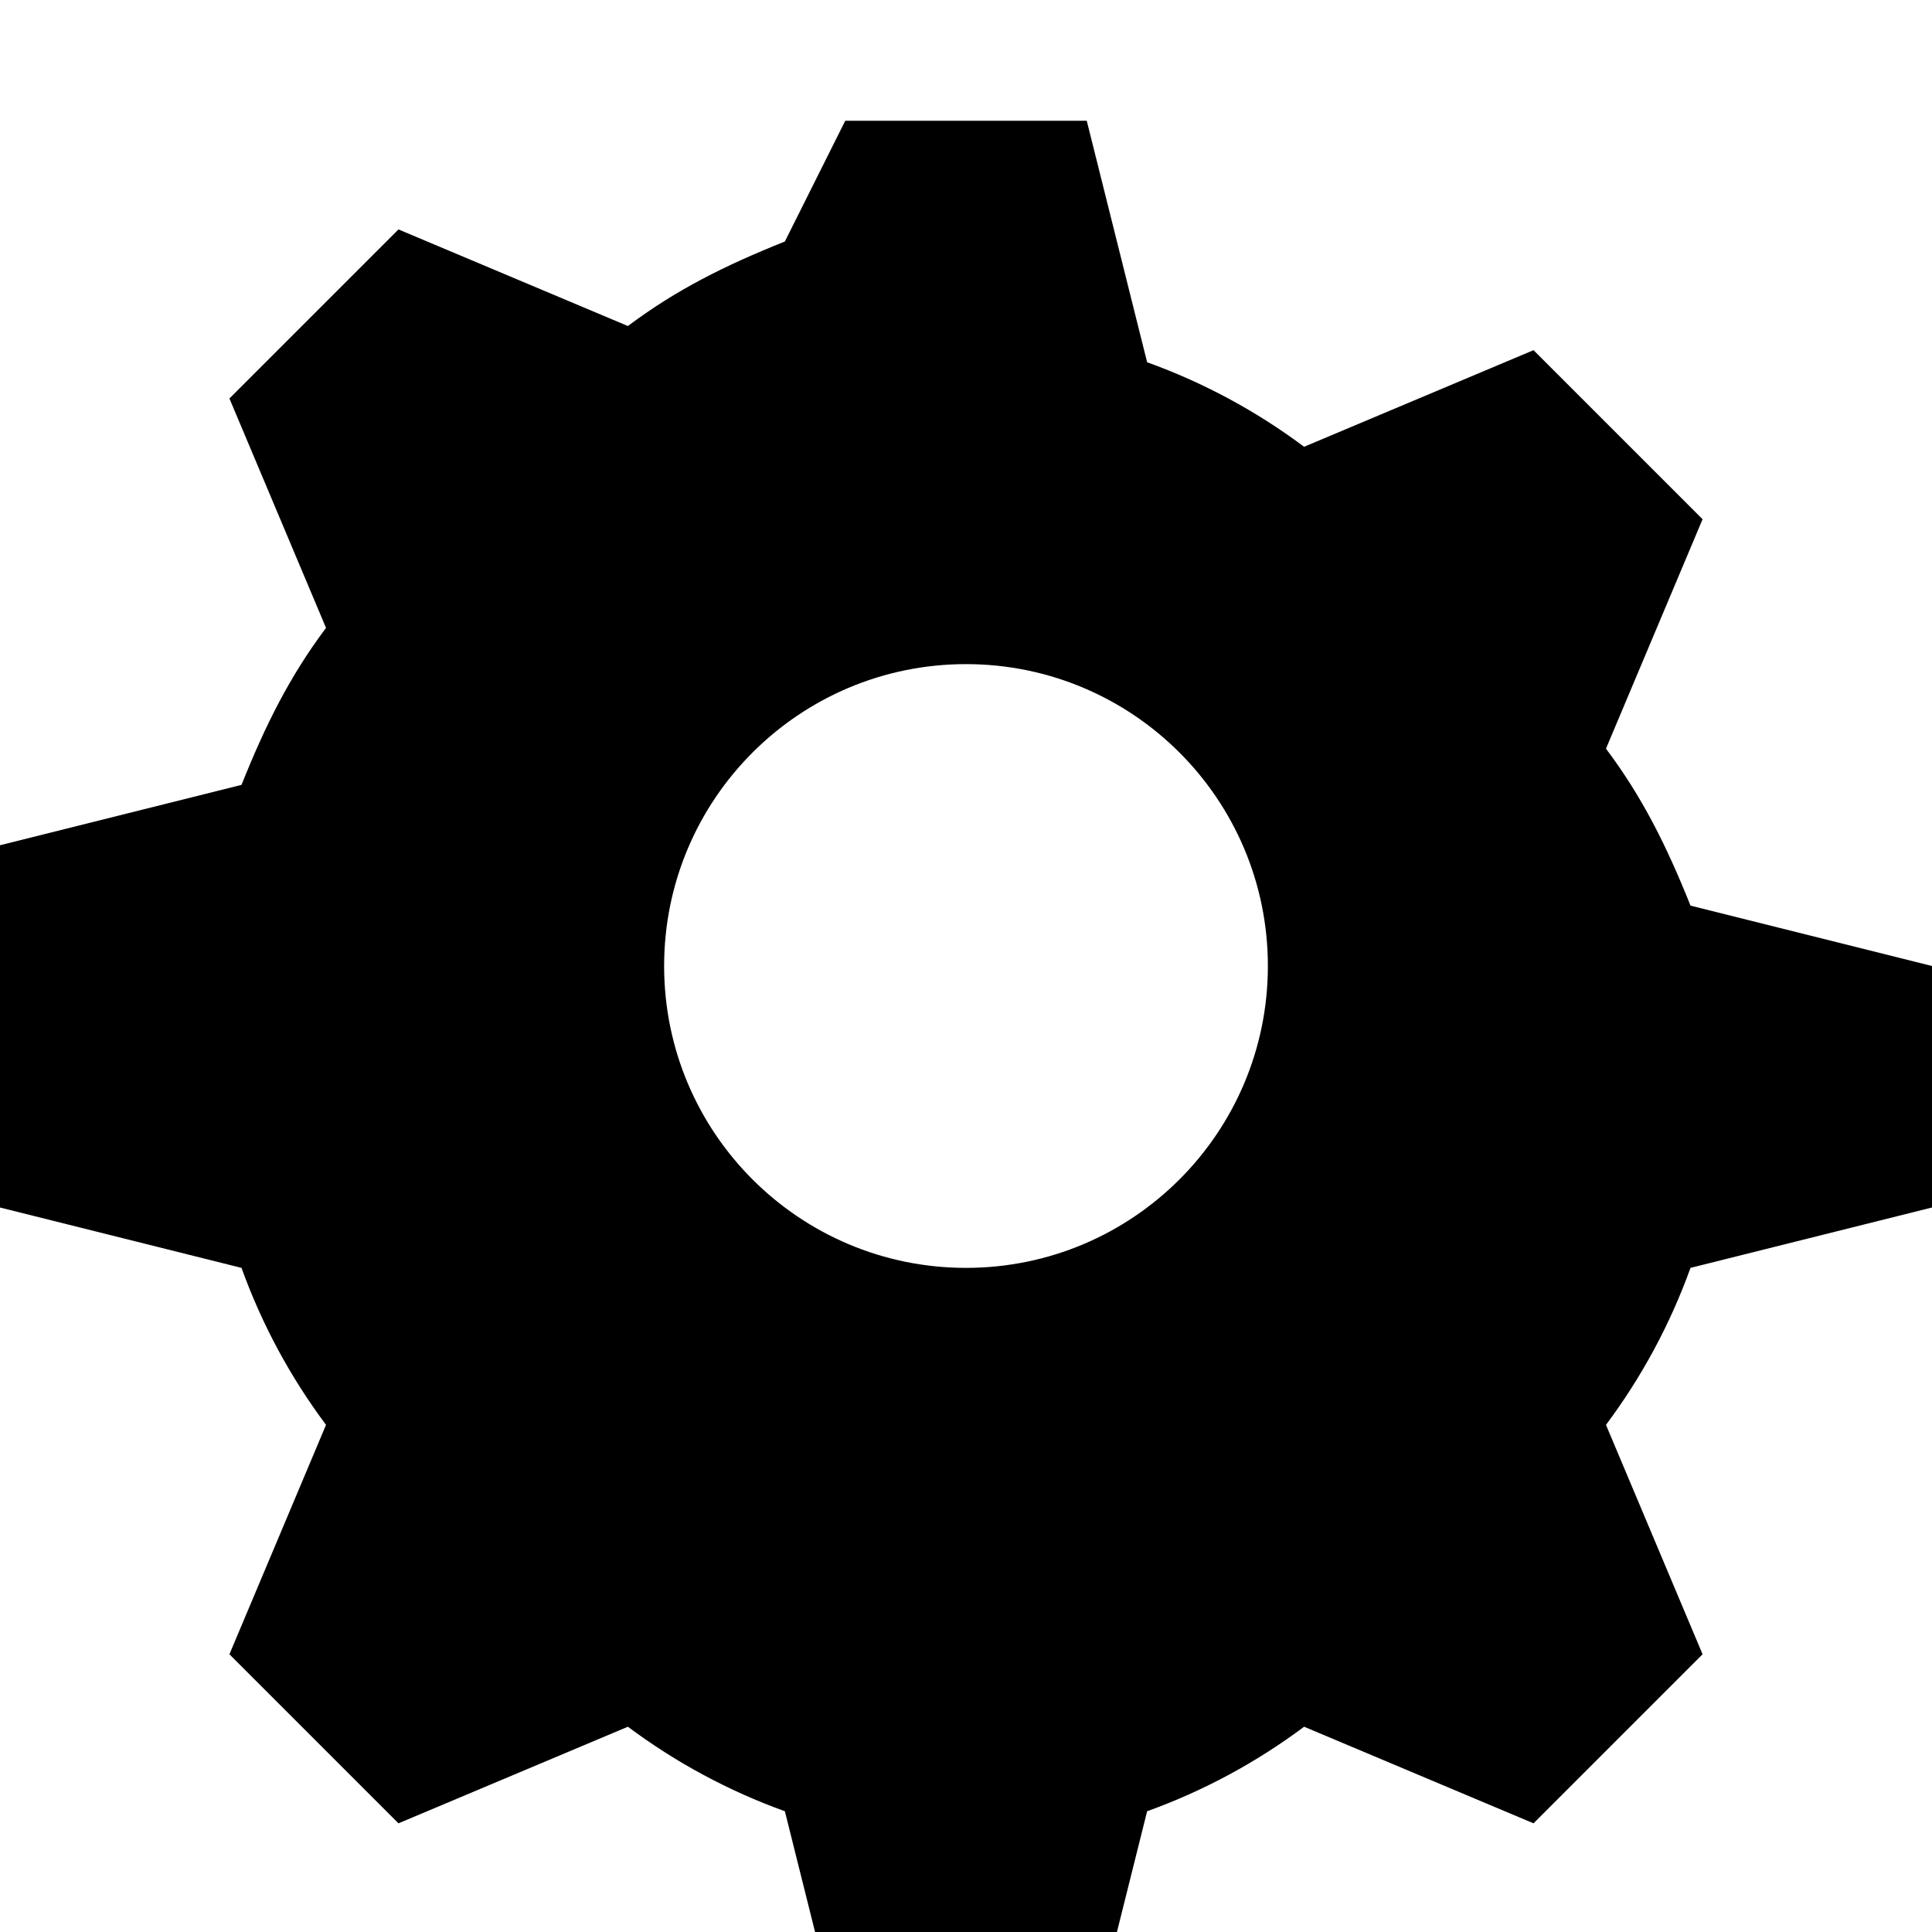
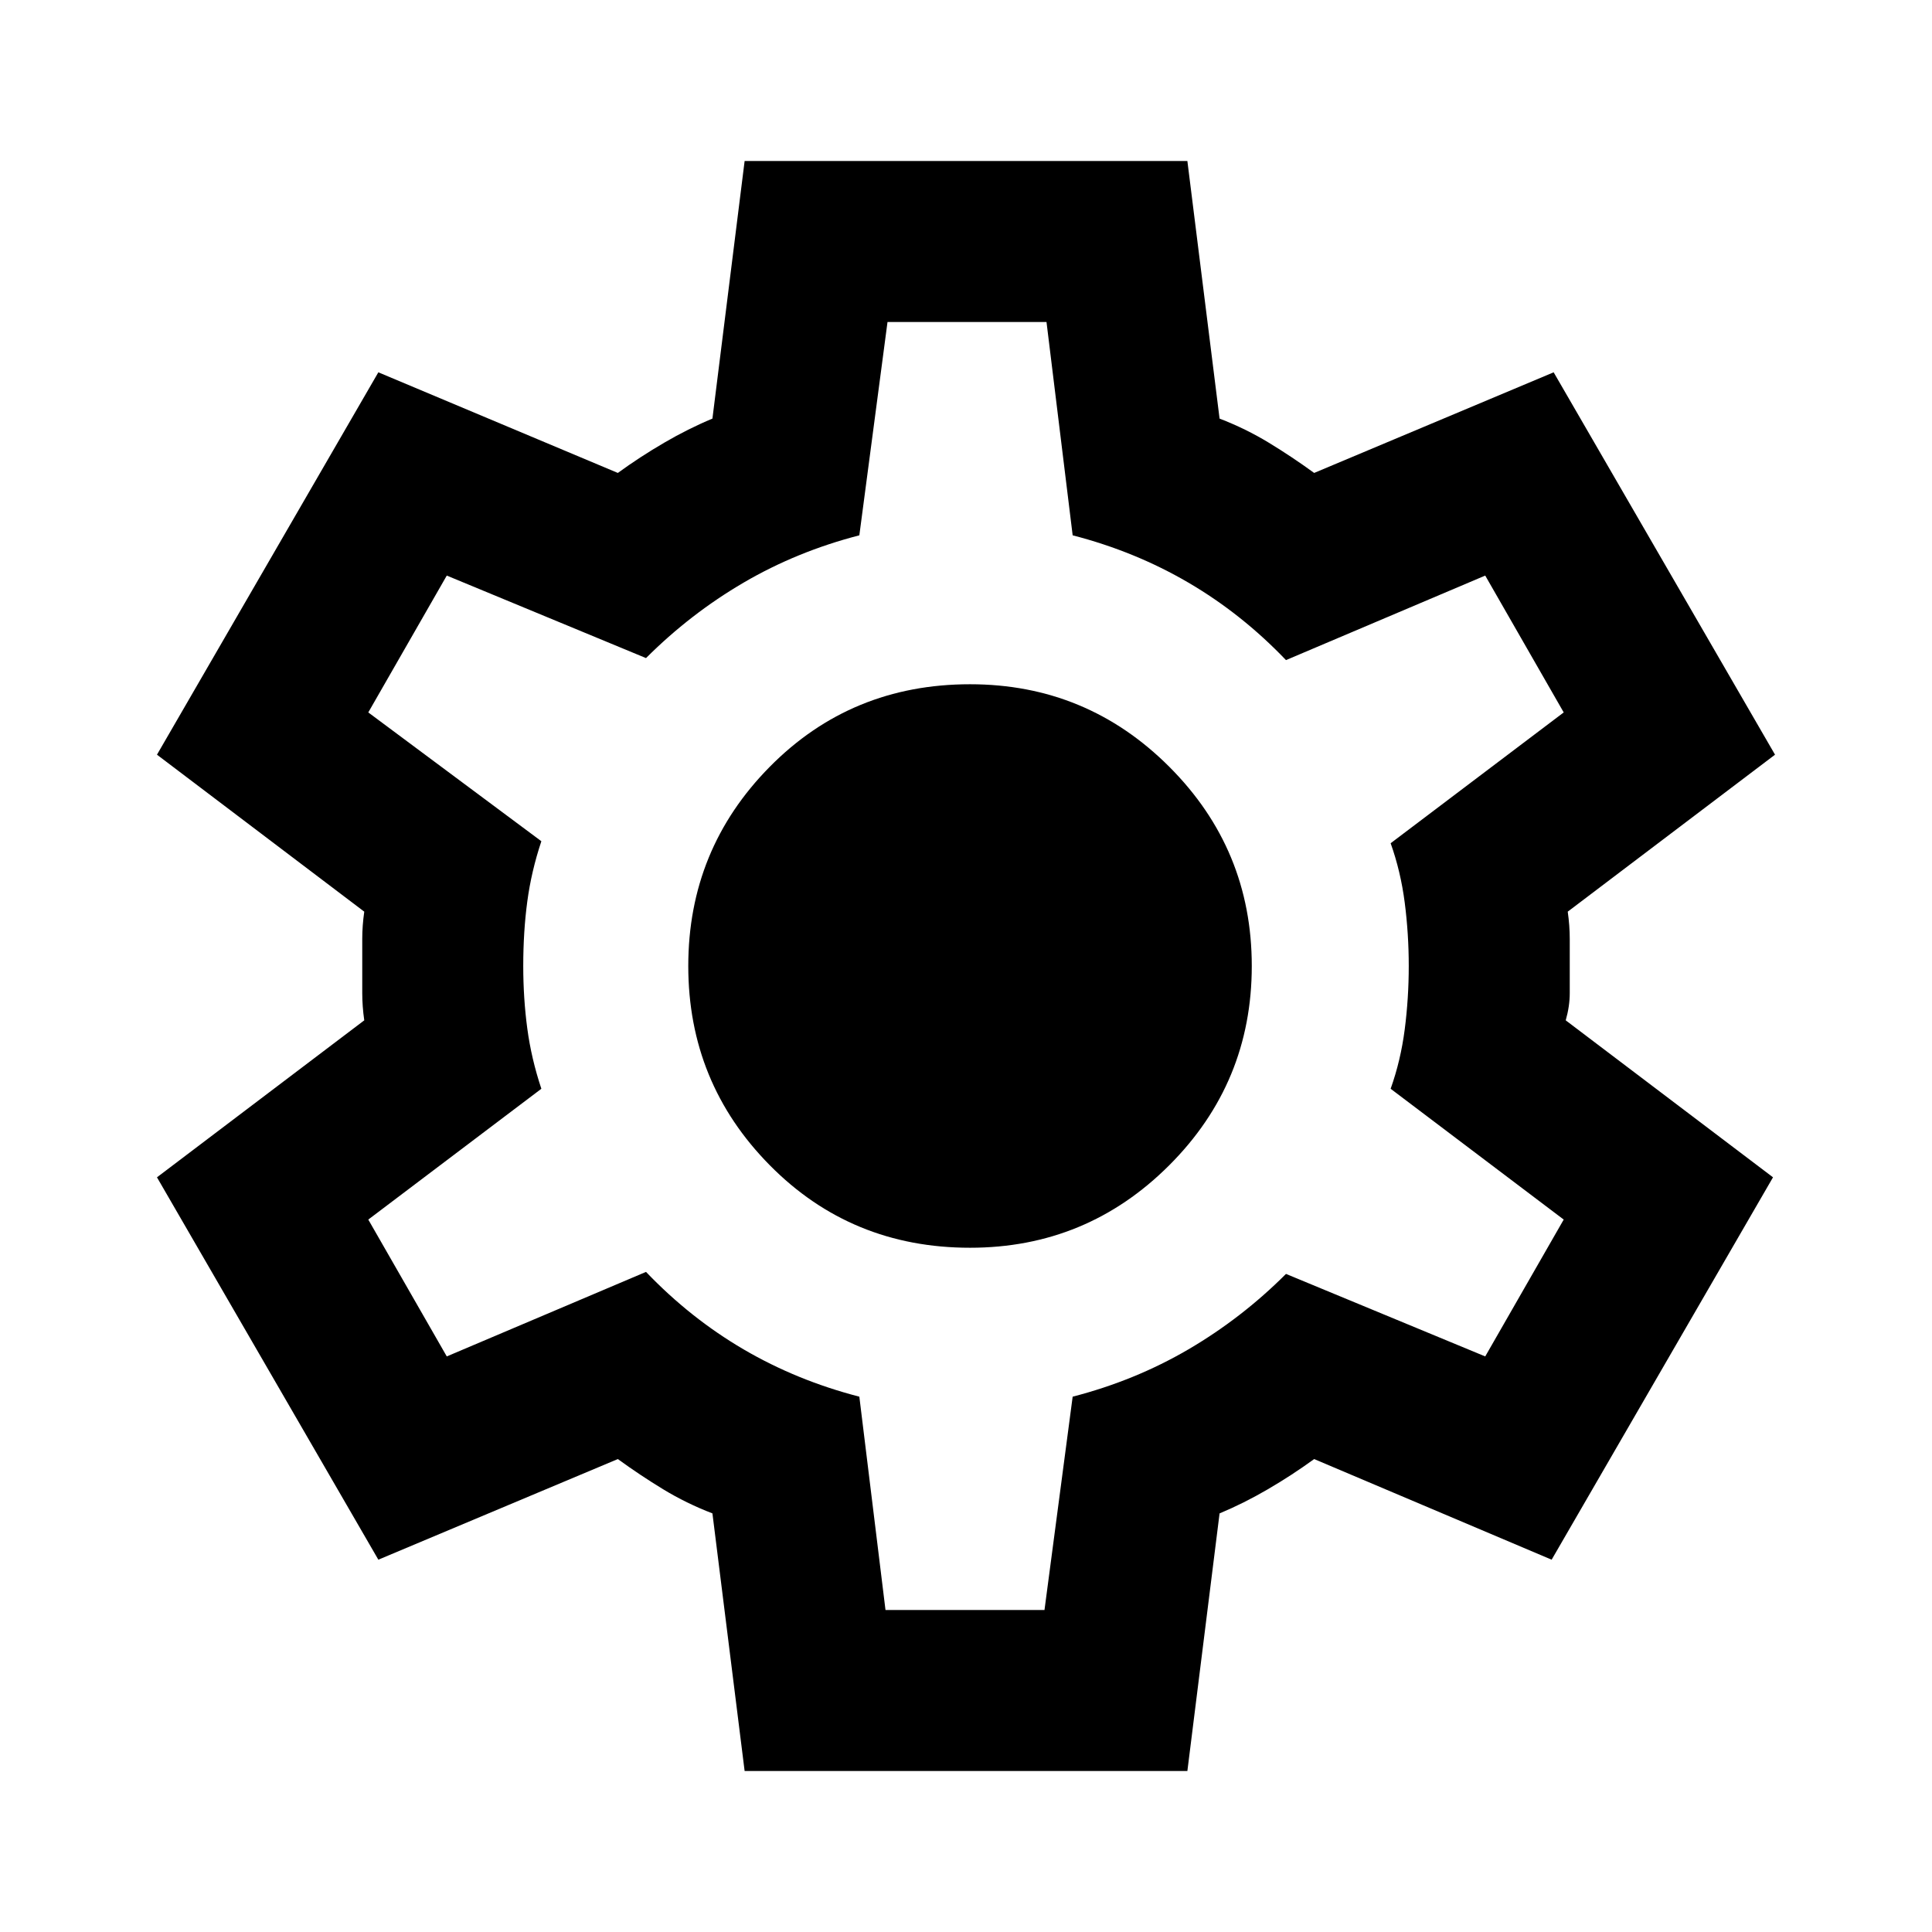
- <svg xmlns="http://www.w3.org/2000/svg" width="16" height="16" viewBox="0 0 16 16">
-   <path d="M7 1h2l.5 2a5 5 0 0 1 1.3.7l1.9-.8 1.4 1.4-.8 1.9c.3.4.5.8.7 1.3l2 .5v2l-2 .5a5 5 0 0 1-.7 1.3l.8 1.9-1.4 1.4-1.9-.8a5 5 0 0 1-1.3.7l-.5 2H7l-.5-2a5 5 0 0 1-1.3-.7l-1.9.8-1.4-1.4.8-1.9a5 5 0 0 1-.7-1.3l-2-.5V7l2-.5c.2-.5.4-.9.7-1.3l-.8-1.9 1.4-1.4 1.9.8c.4-.3.8-.5 1.3-.7zM8 5.5a2.5 2.5 0 1 0 0 5 2.5 2.5 0 0 0 0-5z" fill="#000" />
+ <svg xmlns="http://www.w3.org/2000/svg" height="24" viewBox="0 -960 960 960" width="24">
+   <path d="m370-80-16-128q-13-5-24.5-12T307-235l-119 50L78-375l103-78q-1-7-1-13.5v-27q0-6.5 1-13.5L78-585l110-190 119 50q11-8 23-15t24-12l16-128h220l16 128q13 5 24.5 12t22.5 15l119-50 110 190-103 78q1 7 1 13.5v27q0 6.5-2 13.5l103 78-110 190-118-50q-11 8-23 15t-24 12L590-80H370Zm70-80h79l14-106q31-8 57.5-23.5T639-327l99 41 39-68-86-65q5-14 7-29.5t2-31.5q0-16-2-31.5t-7-29.5l86-65-39-68-99 42q-22-23-48.5-38.5T533-694l-13-106h-79l-14 106q-31 8-57.5 23.5T321-633l-99-41-39 68 86 64q-5 15-7 30t-2 32q0 16 2 31t7 30l-86 65 39 68 99-42q22 23 48.5 38.5T427-266l13 106Zm42-180q58 0 99-41t41-99q0-58-41-99t-99-41q-59 0-99.5 41T342-480q0 58 40.5 99t99.5 41Zm-2-140Z" />
</svg>
